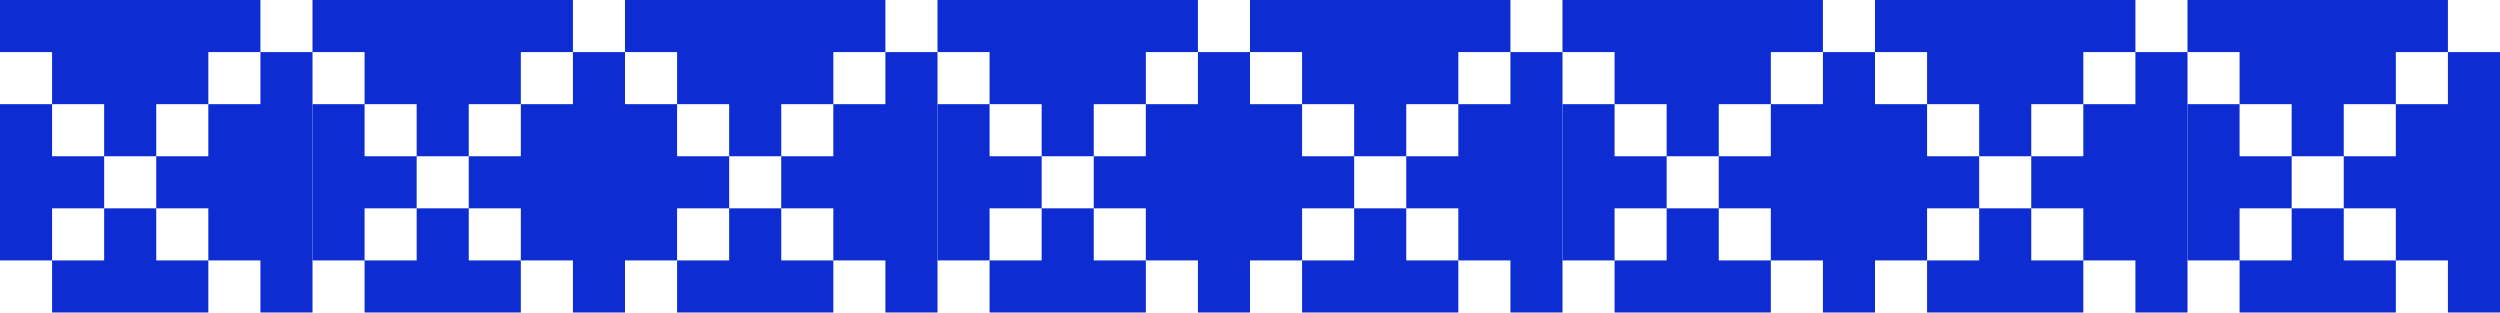
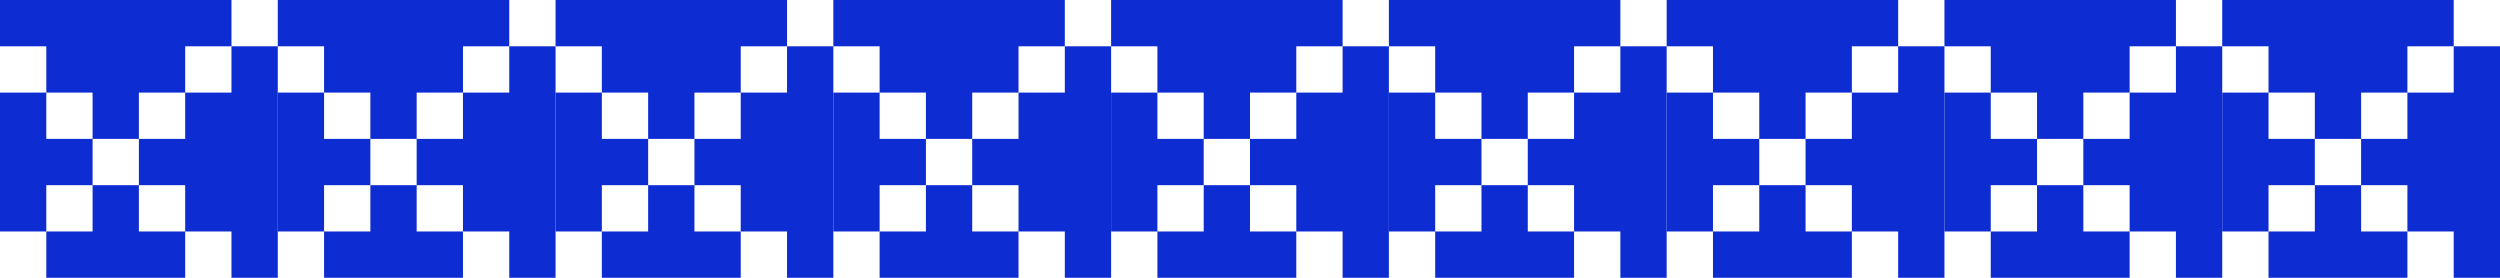
- <svg xmlns="http://www.w3.org/2000/svg" width="1440" height="180" viewBox="0 0 1440 180" fill="none">
+ <svg xmlns="http://www.w3.org/2000/svg" width="1620" height="180" viewBox="0 0 1620 180" fill="none">
  <path fill-rule="evenodd" clip-rule="evenodd" d="M149.997 0H0V30H30V60H59.997L59.997 90H29.997V60H0V150H30V180H120V150H150V180L180 180V0H179.997V30H149.997V0ZM89.997 90H59.997L59.997 120H29.997V150H59.997V120H89.997V150H119.997V120H89.997V90ZM89.997 90V60H119.997V90H89.997ZM150 30H120V60H150V30Z" fill="#0D2CD2" />
  <path fill-rule="evenodd" clip-rule="evenodd" d="M329.997 0H180V30H210V60H239.997L239.997 90H209.997V60H180V150H210V180H300V150H330V180L360 180V0H359.997V30H329.997V0ZM269.997 90H239.997L239.997 120H209.997V150H239.997V120H269.997V150H299.997V120H269.997V90ZM269.997 90V60H299.997V90H269.997ZM330 30H300V60H330V30Z" fill="#0D2CD2" />
  <path fill-rule="evenodd" clip-rule="evenodd" d="M869.997 0H720V30H750V60H779.997L779.997 90H749.997V60H720V150H750V180H840V150H870V180L900 180V0H899.997V30H869.997V0ZM809.997 90H779.997L779.997 120H749.997V150H779.997V120H809.997V150H839.997V120H809.997V90ZM809.997 90V60H839.997V90H809.997ZM870 30H840V60H870V30Z" fill="#0D2CD2" />
  <path fill-rule="evenodd" clip-rule="evenodd" d="M689.997 0H540V30H570V60H599.997L599.997 90H569.997V60H540V150H570V180H660V150H690V180L720 180V0H719.997V30H689.997V0ZM629.997 90H599.997L599.997 120H569.997V150H599.997V120H629.997V150H659.997V120H629.997V90ZM629.997 90V60H659.997V90H629.997ZM690 30H660V60H690V30Z" fill="#0D2CD2" />
  <path fill-rule="evenodd" clip-rule="evenodd" d="M509.997 0H360V30H390V60H419.997L419.997 90H389.997V60H360V150H390V180H480V150H510V180L540 180V0H539.997V30H509.997V0ZM449.997 90H419.997L419.997 120H389.997V150H419.997V120H449.997V150H479.997V120H449.997V90ZM449.997 90V60H479.997V90H449.997ZM510 30H480V60H510V30Z" fill="#0D2CD2" />
  <path fill-rule="evenodd" clip-rule="evenodd" d="M1050 0H900V30H930V60H959.997L959.997 90H929.997V60H900V150H930V180H1020V150H1050V180L1080 180V0H1080V30H1050V0ZM989.997 90H959.997L959.997 120H929.997V150H959.997V120H989.997V150H1020V120H989.997V90ZM989.997 90V60H1020V90H989.997ZM1050 30H1020V60H1050V30Z" fill="#0D2CD2" />
  <path fill-rule="evenodd" clip-rule="evenodd" d="M1230 0H1080V30H1110V60H1140L1140 90H1110V60H1080V150H1110V180H1200V150H1230V180L1260 180V0H1260V30H1230V0ZM1170 90H1140L1140 120H1110V150H1140V120H1170V150H1200V120H1170V90ZM1170 90V60H1200V90H1170ZM1230 30H1200V60H1230V30Z" fill="#0D2CD2" />
  <path fill-rule="evenodd" clip-rule="evenodd" d="M1410 0H1260V30H1290V60H1320L1320 90H1290V60H1260V150H1290V180H1380V150H1410V180L1440 180V0H1440V30H1410V0ZM1350 90H1320L1320 120H1290V150H1320V120H1350V150H1380V120H1350V90ZM1350 90V60H1380V90H1350ZM1410 30H1380V60H1410V30Z" fill="#0D2CD2" />
+   <path fill-rule="evenodd" clip-rule="evenodd" d="M1590 0H1440V30H1470V60H1500L1500 90H1470V60H1440V150H1470V180H1560V150H1590V180L1620 180V0H1620V30H1590V0ZM1530 90H1500L1500 120H1470V150H1500V120H1530V150H1560V120H1530V90ZM1530 90V60H1560V90H1530ZM1590 30H1560V60H1590V30Z" fill="#0D2CD2" />
</svg>
